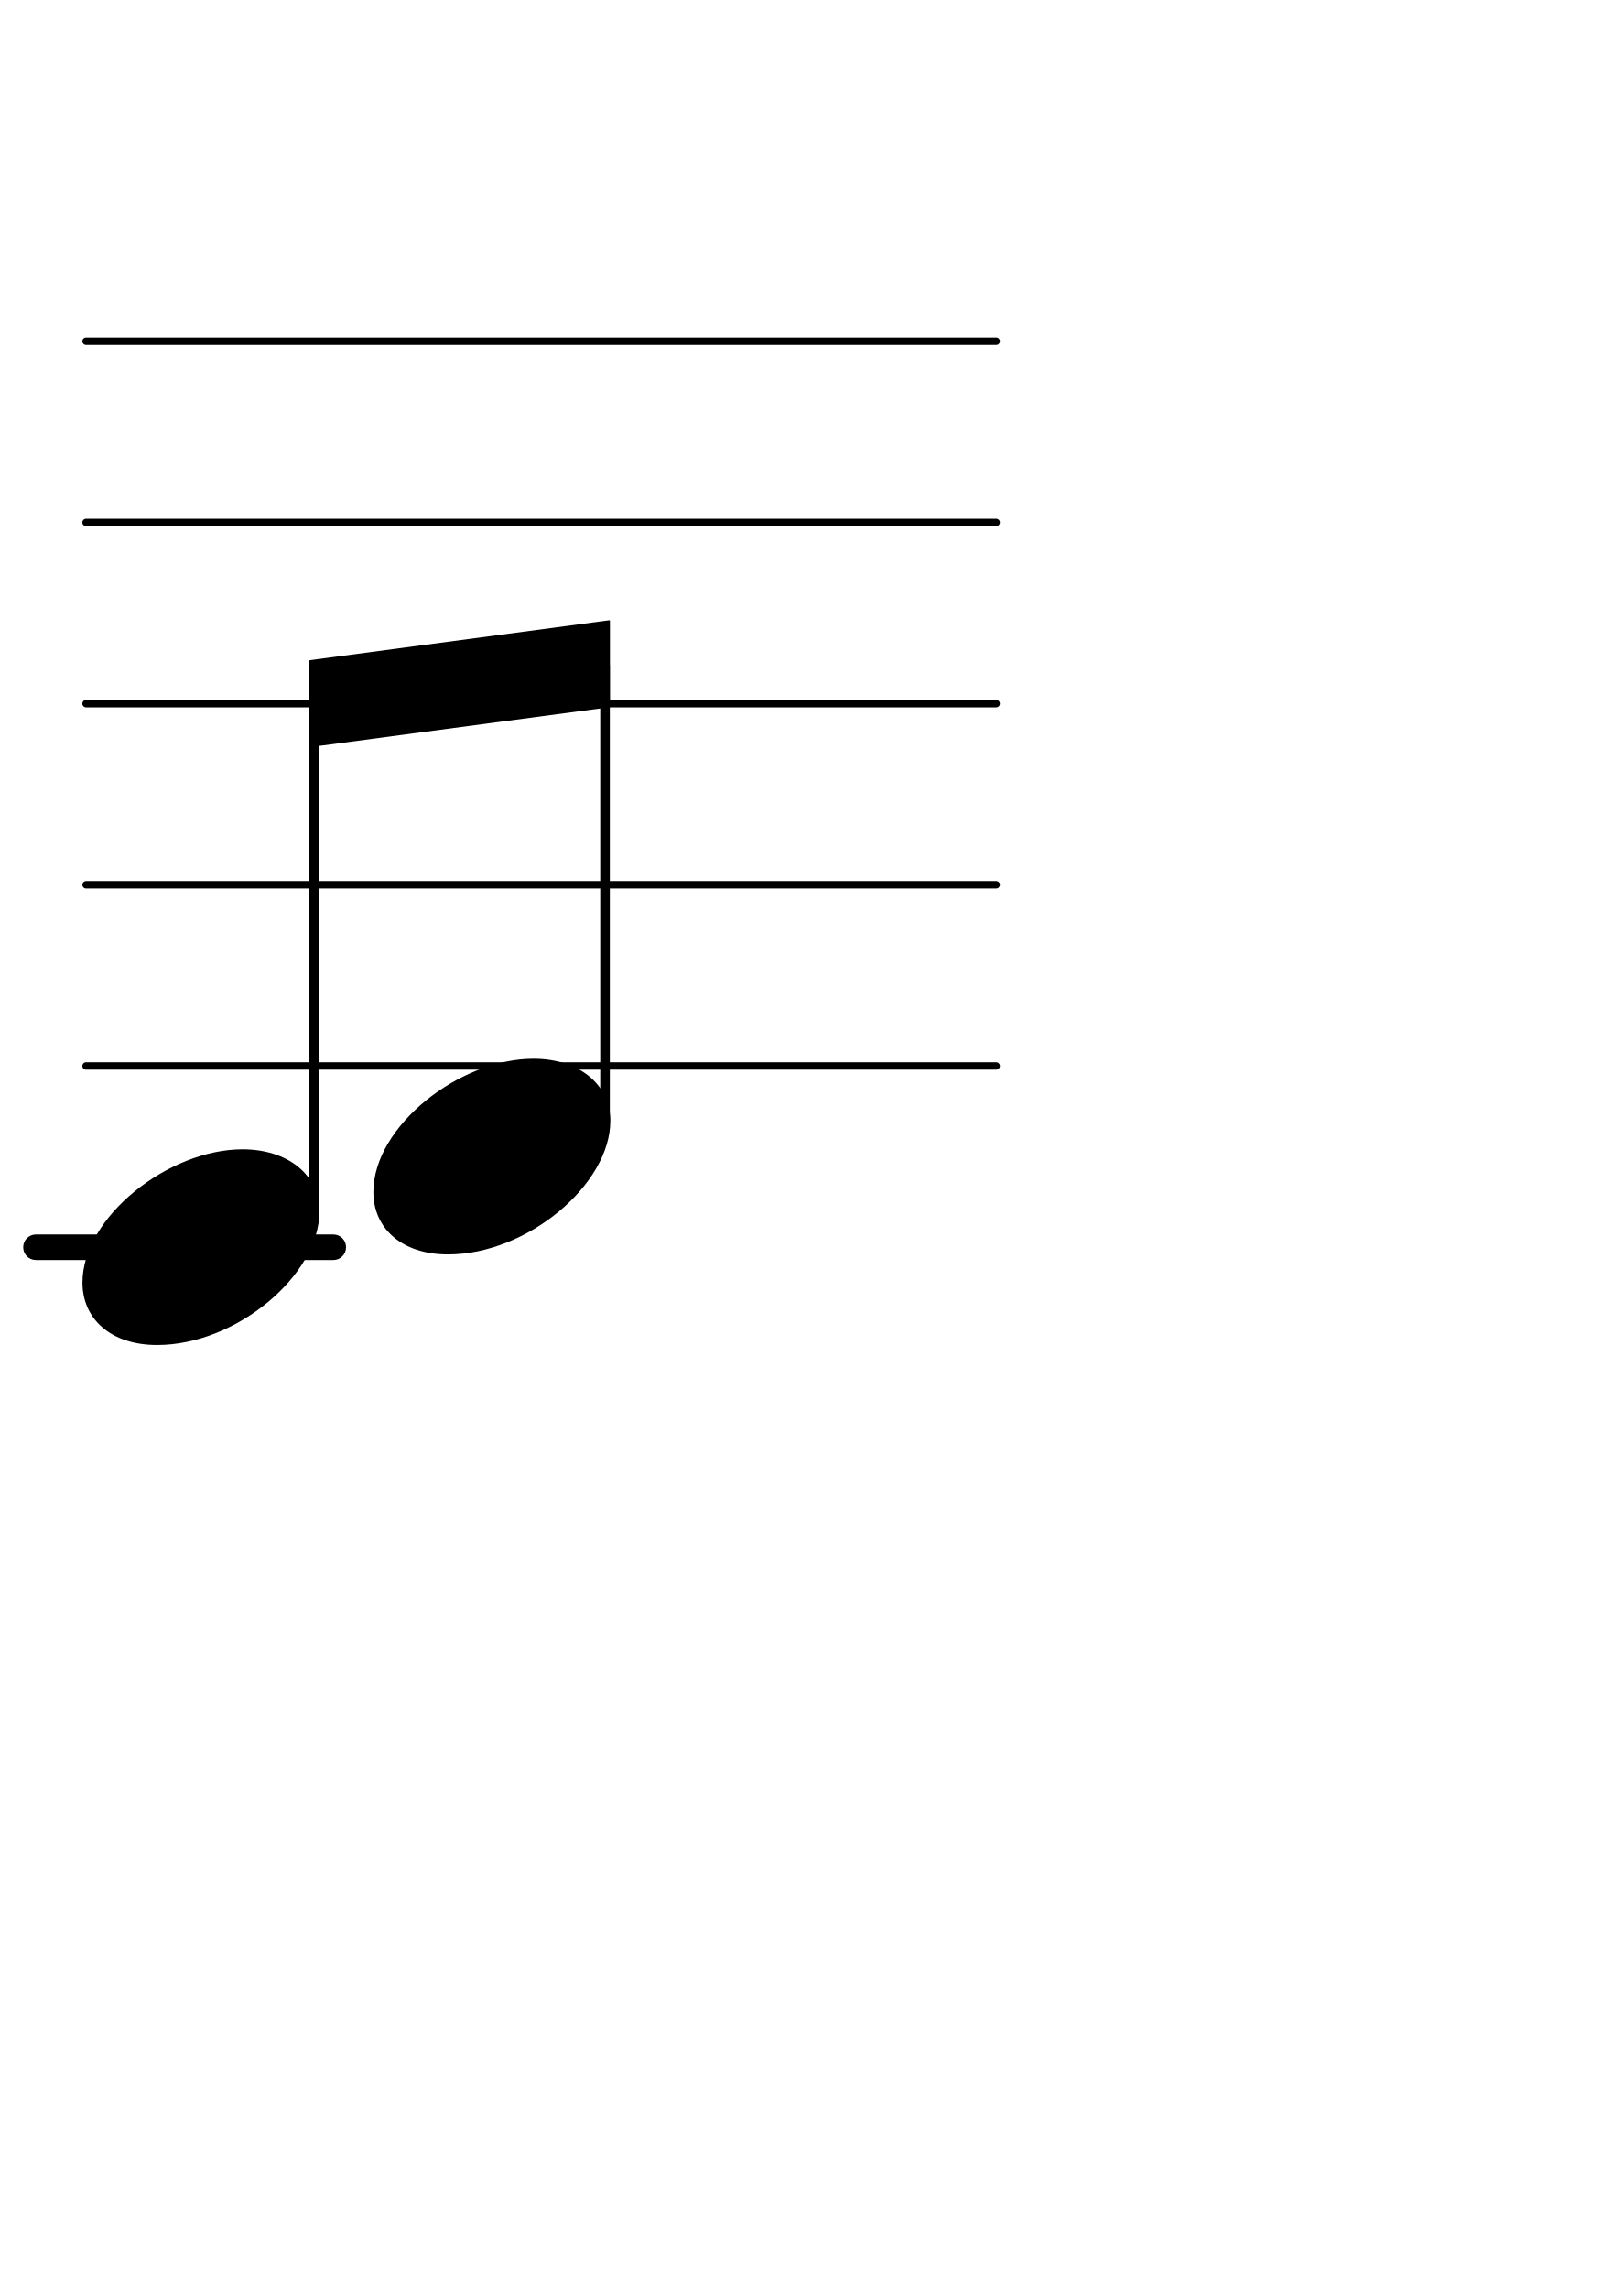
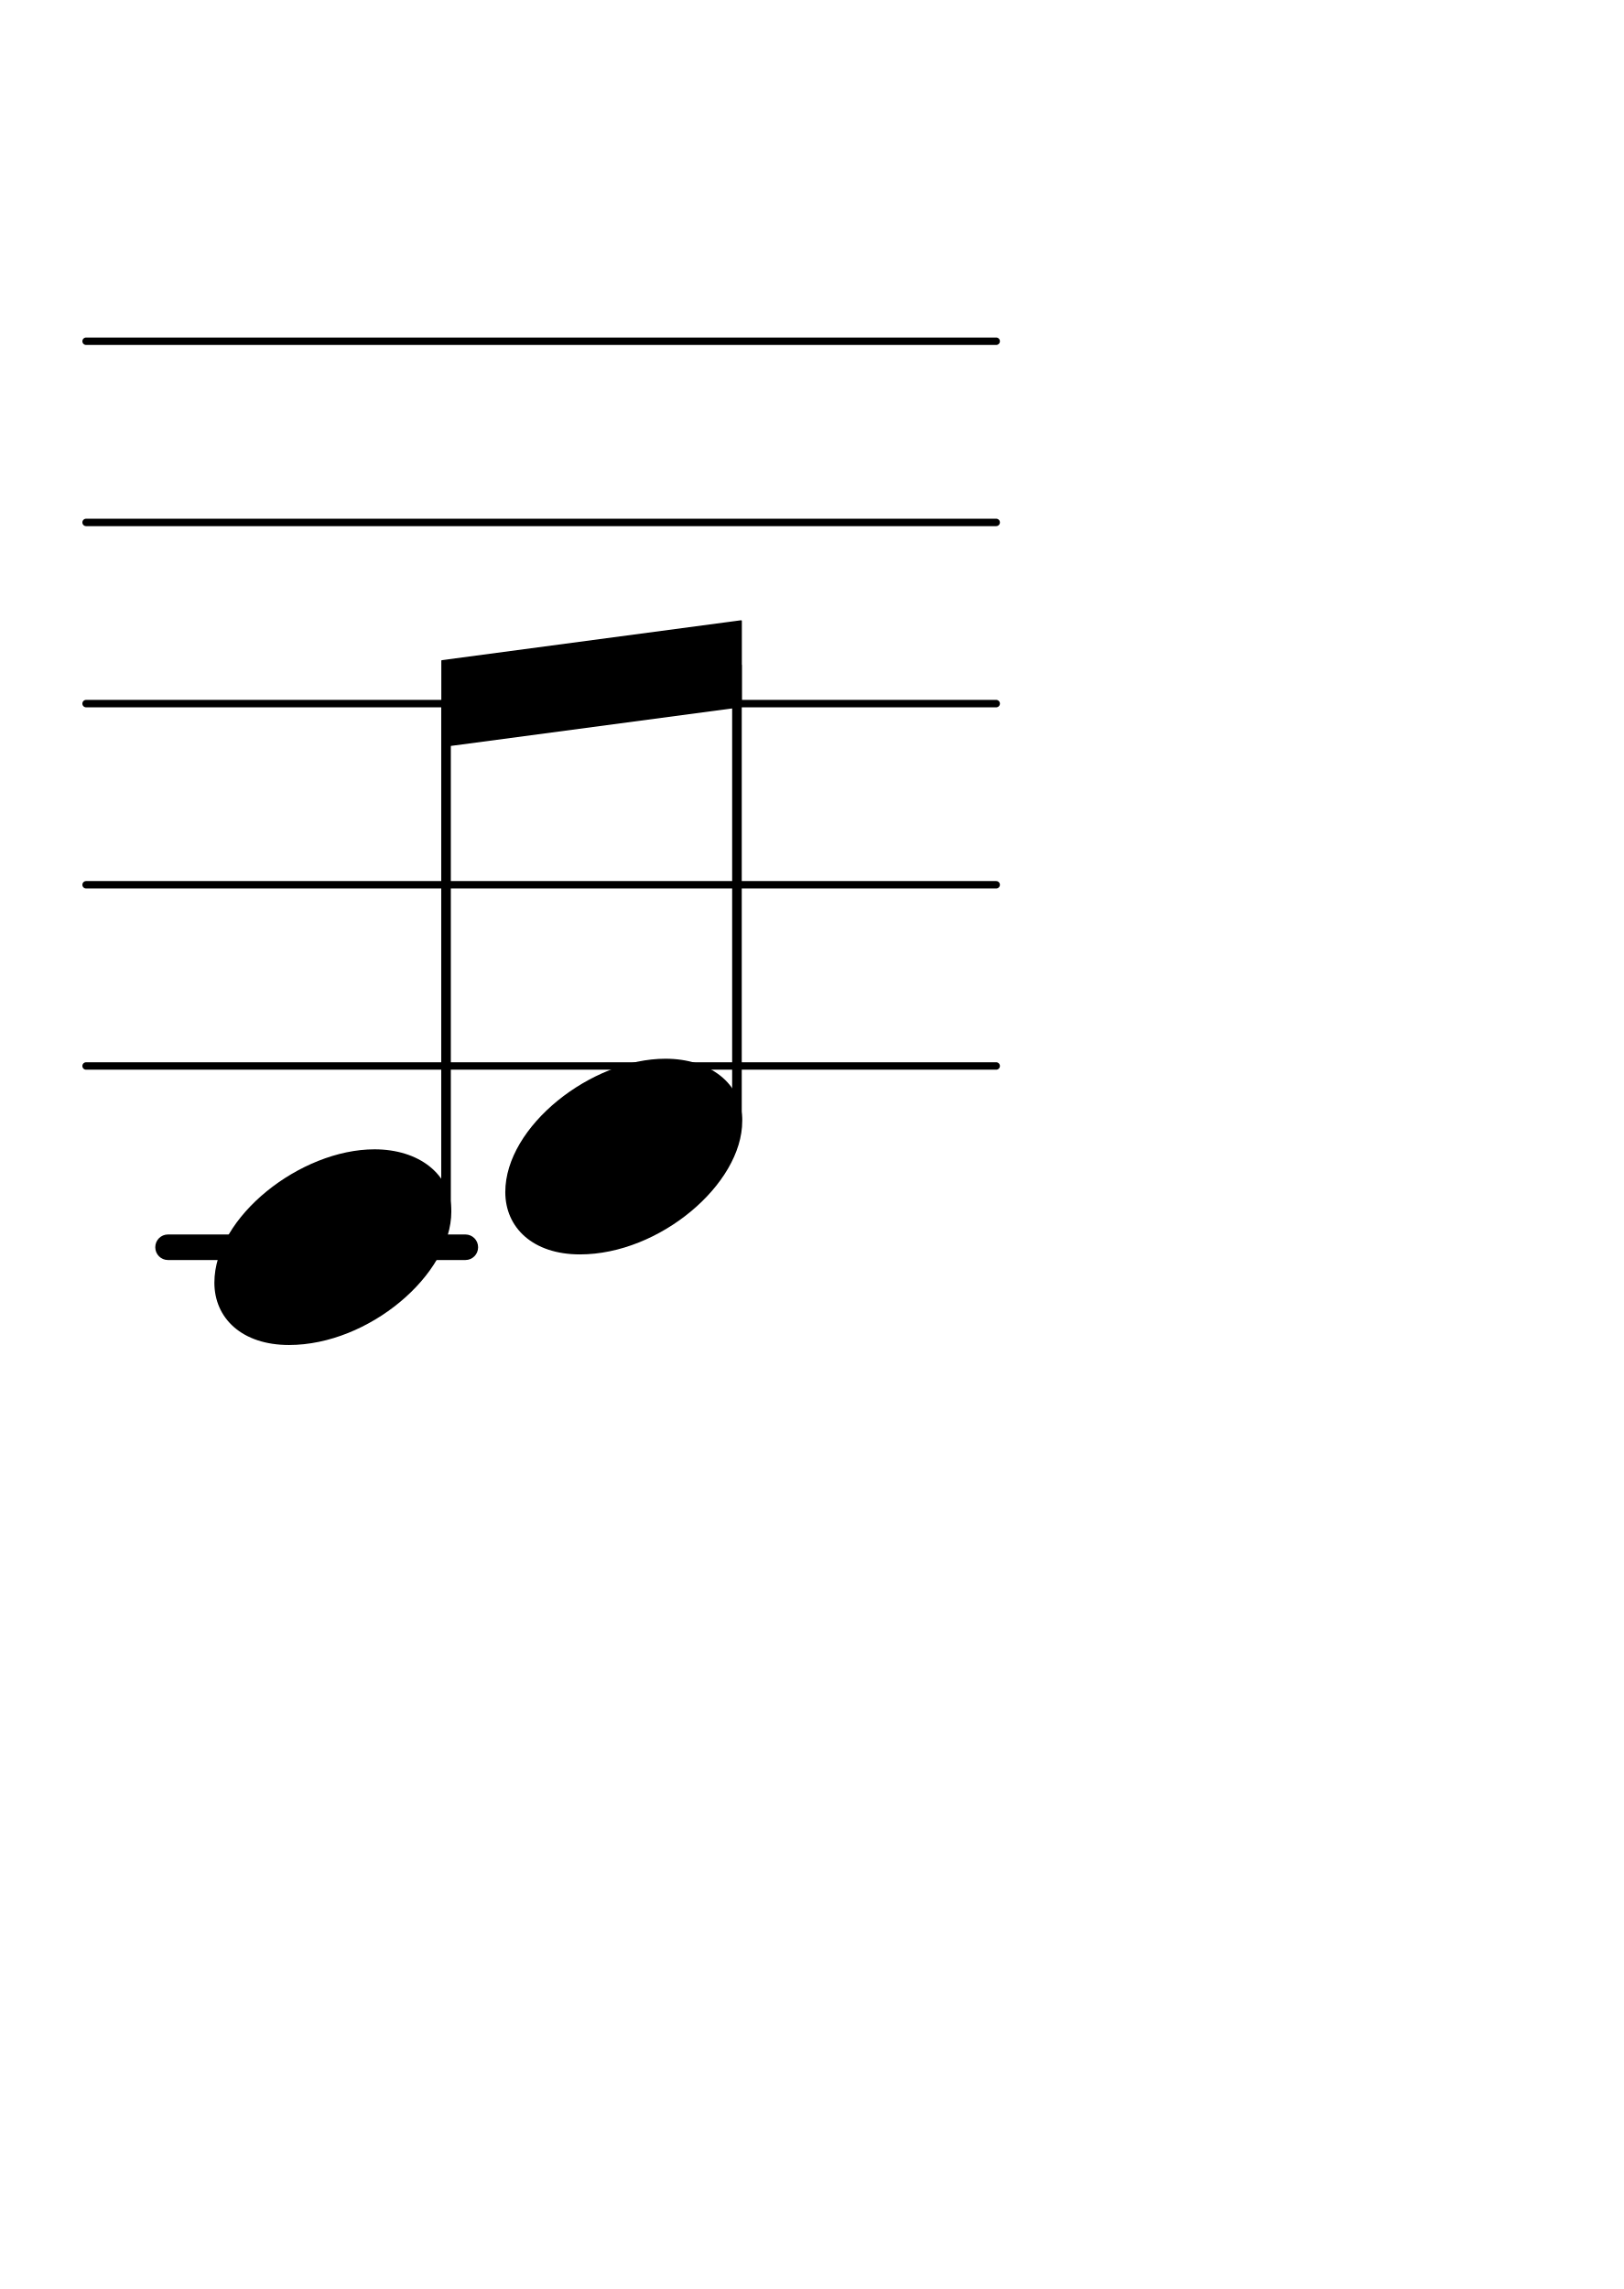
<svg xmlns="http://www.w3.org/2000/svg" version="1.2" width="157.50mm" height="222.00mm" viewBox="0 -0 8.963 12.633">
  <style type="text/css">

tspan { white-space: pre; }

</style>
  <g transform="translate(0.4552, 6.8831)">
-     <rect x="-0.327" y="-0.07" width="1.782" height="0.141" ry="0.07" fill="currentColor" />
+     <rect x="0.402" y="-0.07" width="1.782" height="0.141" ry="0.07" fill="currentColor" />
  </g>
  <g transform="translate(0.4552, 5.8831)">
    <line stroke-linejoin="round" stroke-linecap="round" stroke-width="0.041" stroke="currentColor" x1="0.02" y1="0" x2="5.044" y2="0" />
  </g>
  <g transform="translate(0.4552, 4.8831)">
    <line stroke-linejoin="round" stroke-linecap="round" stroke-width="0.041" stroke="currentColor" x1="0.02" y1="0" x2="5.044" y2="0" />
  </g>
  <g transform="translate(0.4552, 3.8831)">
    <line stroke-linejoin="round" stroke-linecap="round" stroke-width="0.041" stroke="currentColor" x1="0.02" y1="0" x2="5.044" y2="0" />
  </g>
  <g transform="translate(0.4552, 2.8831)">
    <line stroke-linejoin="round" stroke-linecap="round" stroke-width="0.041" stroke="currentColor" x1="0.02" y1="0" x2="5.044" y2="0" />
  </g>
  <g transform="translate(0.4552, 1.8831)">
    <line stroke-linejoin="round" stroke-linecap="round" stroke-width="0.041" stroke="currentColor" x1="0.02" y1="0" x2="5.044" y2="0" />
  </g>
-   <g transform="translate(1.708, 3.8831)">
+   <g transform="translate(2.4362, 3.8831)">
    <polygon stroke-linejoin="round" stroke-linecap="round" stroke-width="0.008" fill="currentColor" stroke="currentColor" points="1.655 -0.456 1.655 0.016 0.004 0.236 0.004 -0.236" />
  </g>
-   <g transform="translate(0.4552, 6.8831)">
+   <g transform="translate(1.1834, 6.8831)">
    <path transform="scale(0.004, -0.004)" d="M0 -49c0 91 119 184 221 184c61 0 106 -34 106 -86c0 -87 -114 -184 -224 -184c-65 0 -103 37 -103 86z" fill="currentColor" />
  </g>
-   <g transform="translate(1.7346, 3.8831)">
+   <g transform="translate(2.4627, 3.8831)">
    <rect x="-0.027" y="-0.004" width="0.053" height="2.807" ry="0.004" fill="currentColor" />
  </g>
-   <g transform="translate(2.0611, 6.3831)">
+   <g transform="translate(2.7893, 6.3831)">
    <path transform="scale(0.004, -0.004)" d="M0 -49c0 91 119 184 221 184c61 0 106 -34 106 -86c0 -87 -114 -184 -224 -184c-65 0 -103 37 -103 86z" fill="currentColor" />
  </g>
-   <g transform="translate(3.3404, 3.8831)">
+   <g transform="translate(4.0686, 3.8831)">
    <rect x="-0.027" y="-0.216" width="0.053" height="2.519" ry="0.004" fill="currentColor" />
  </g>
</svg>
